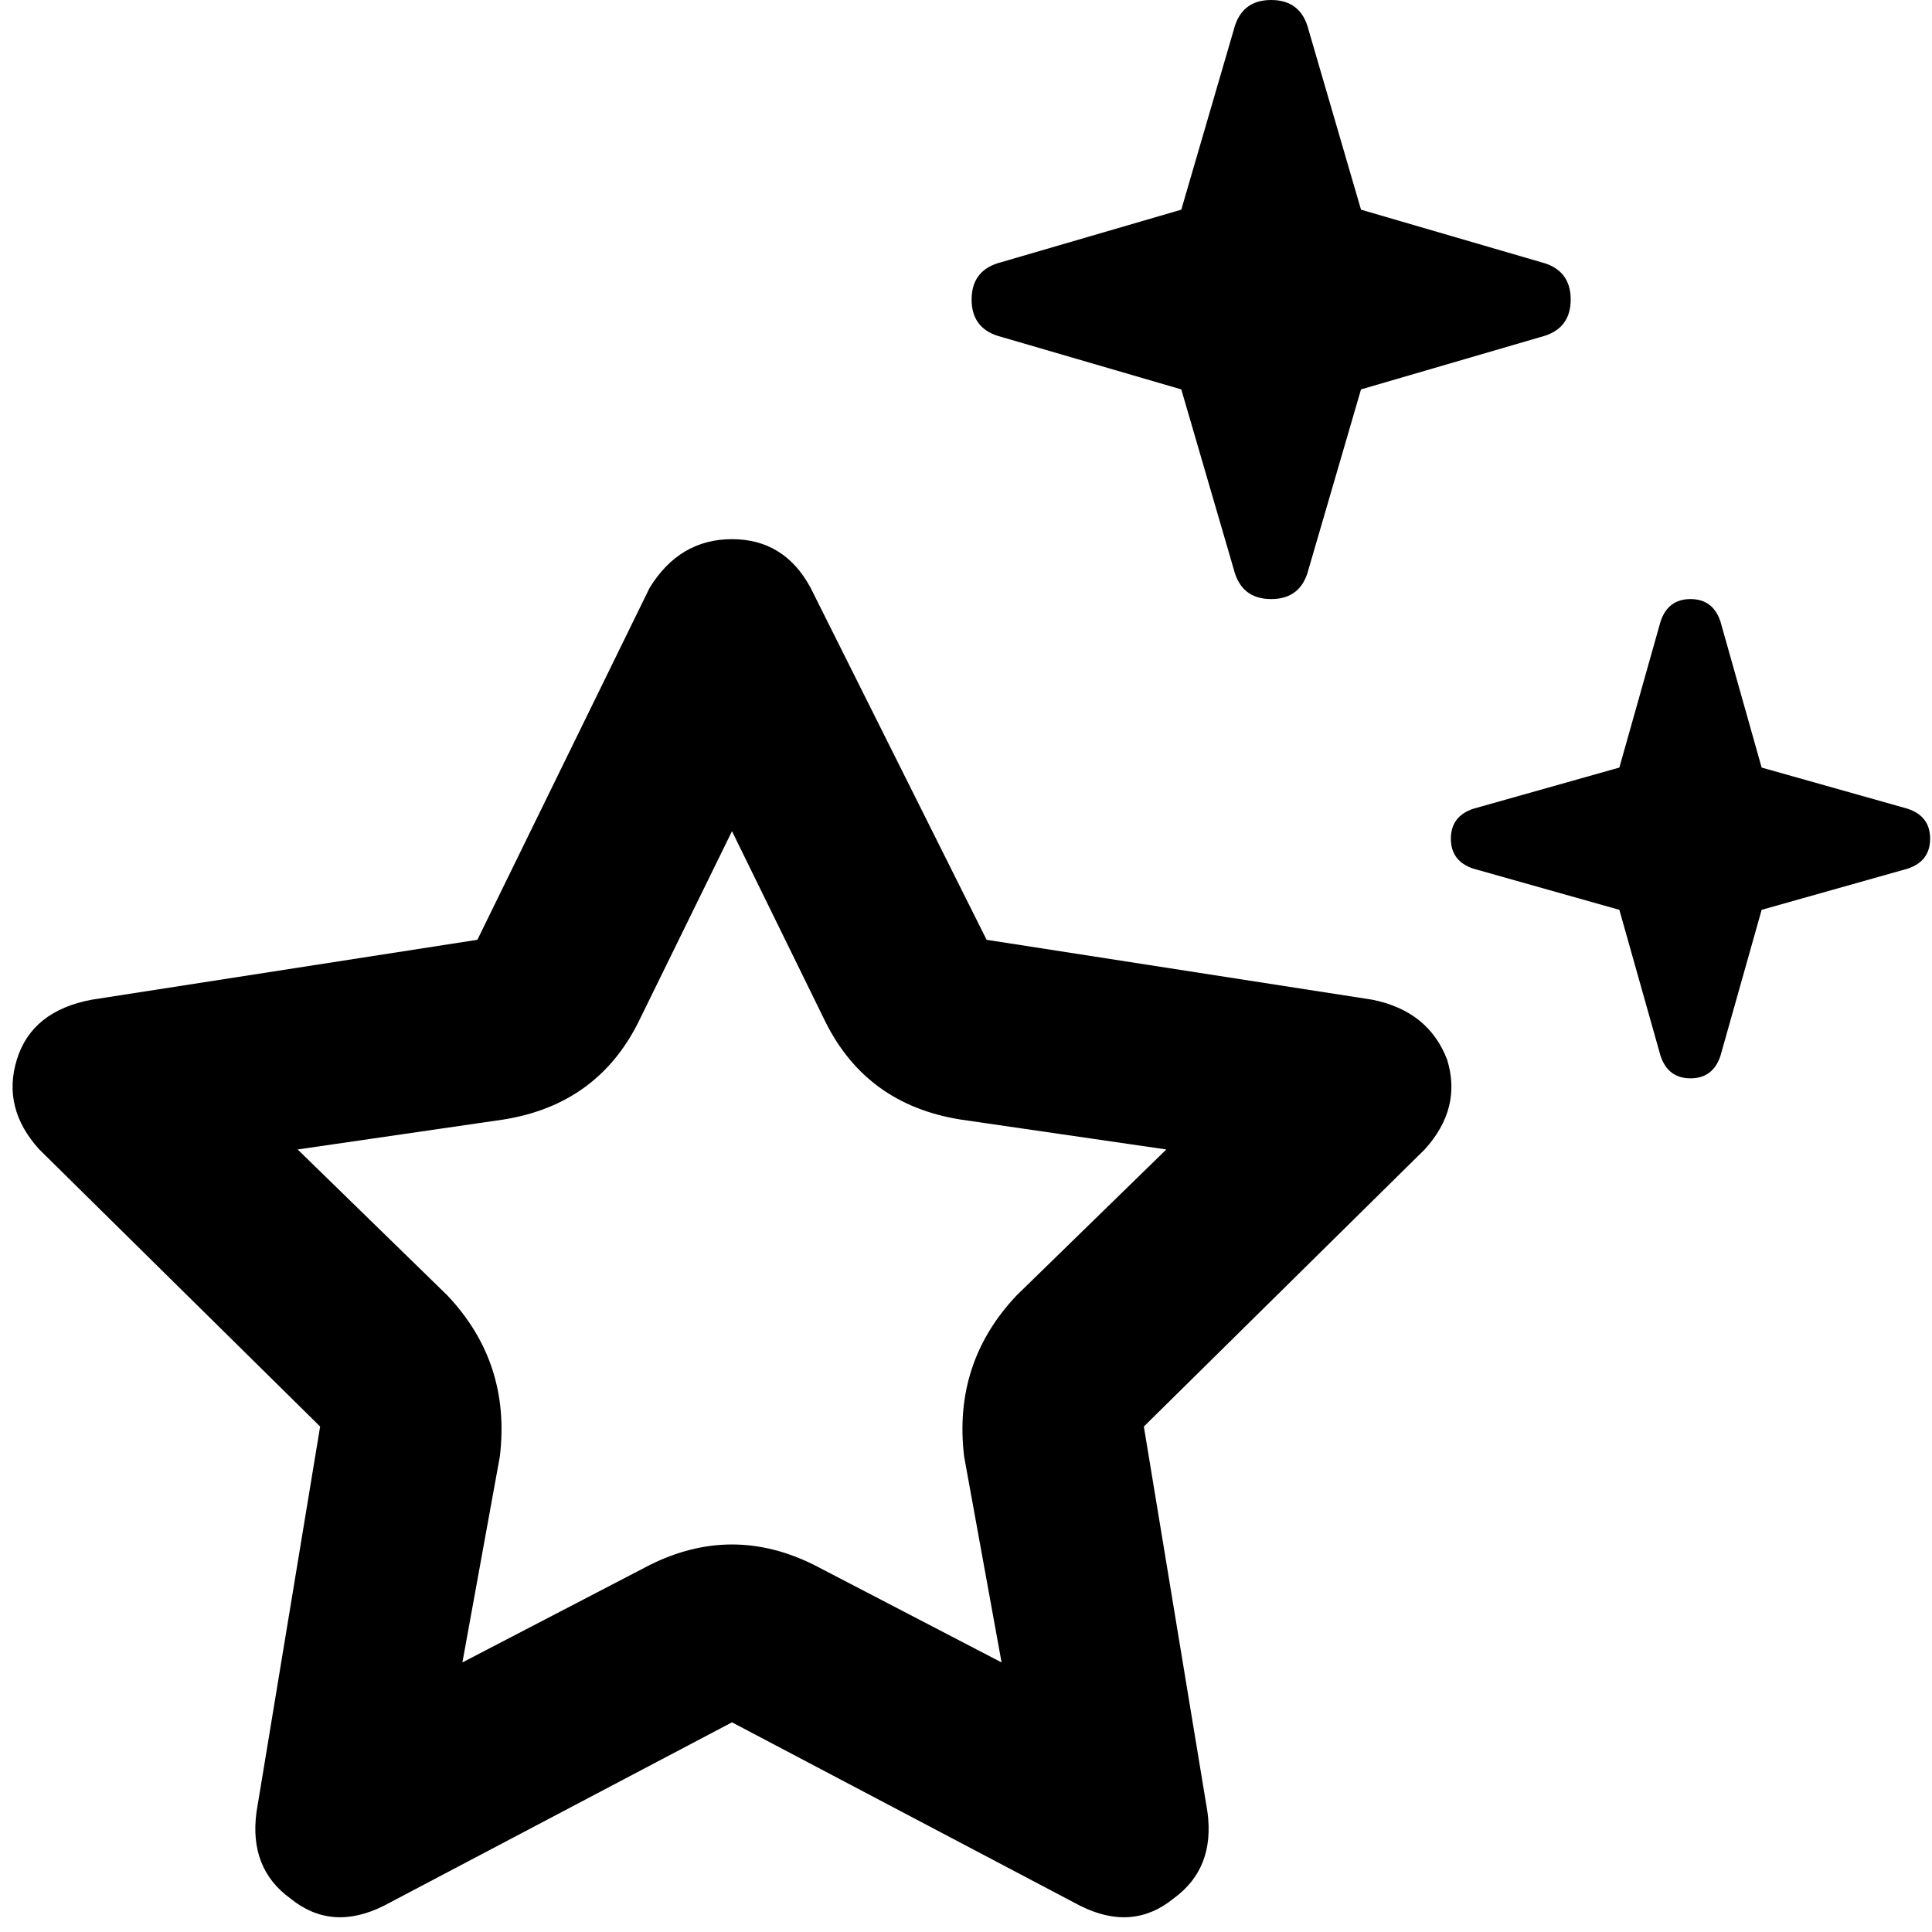
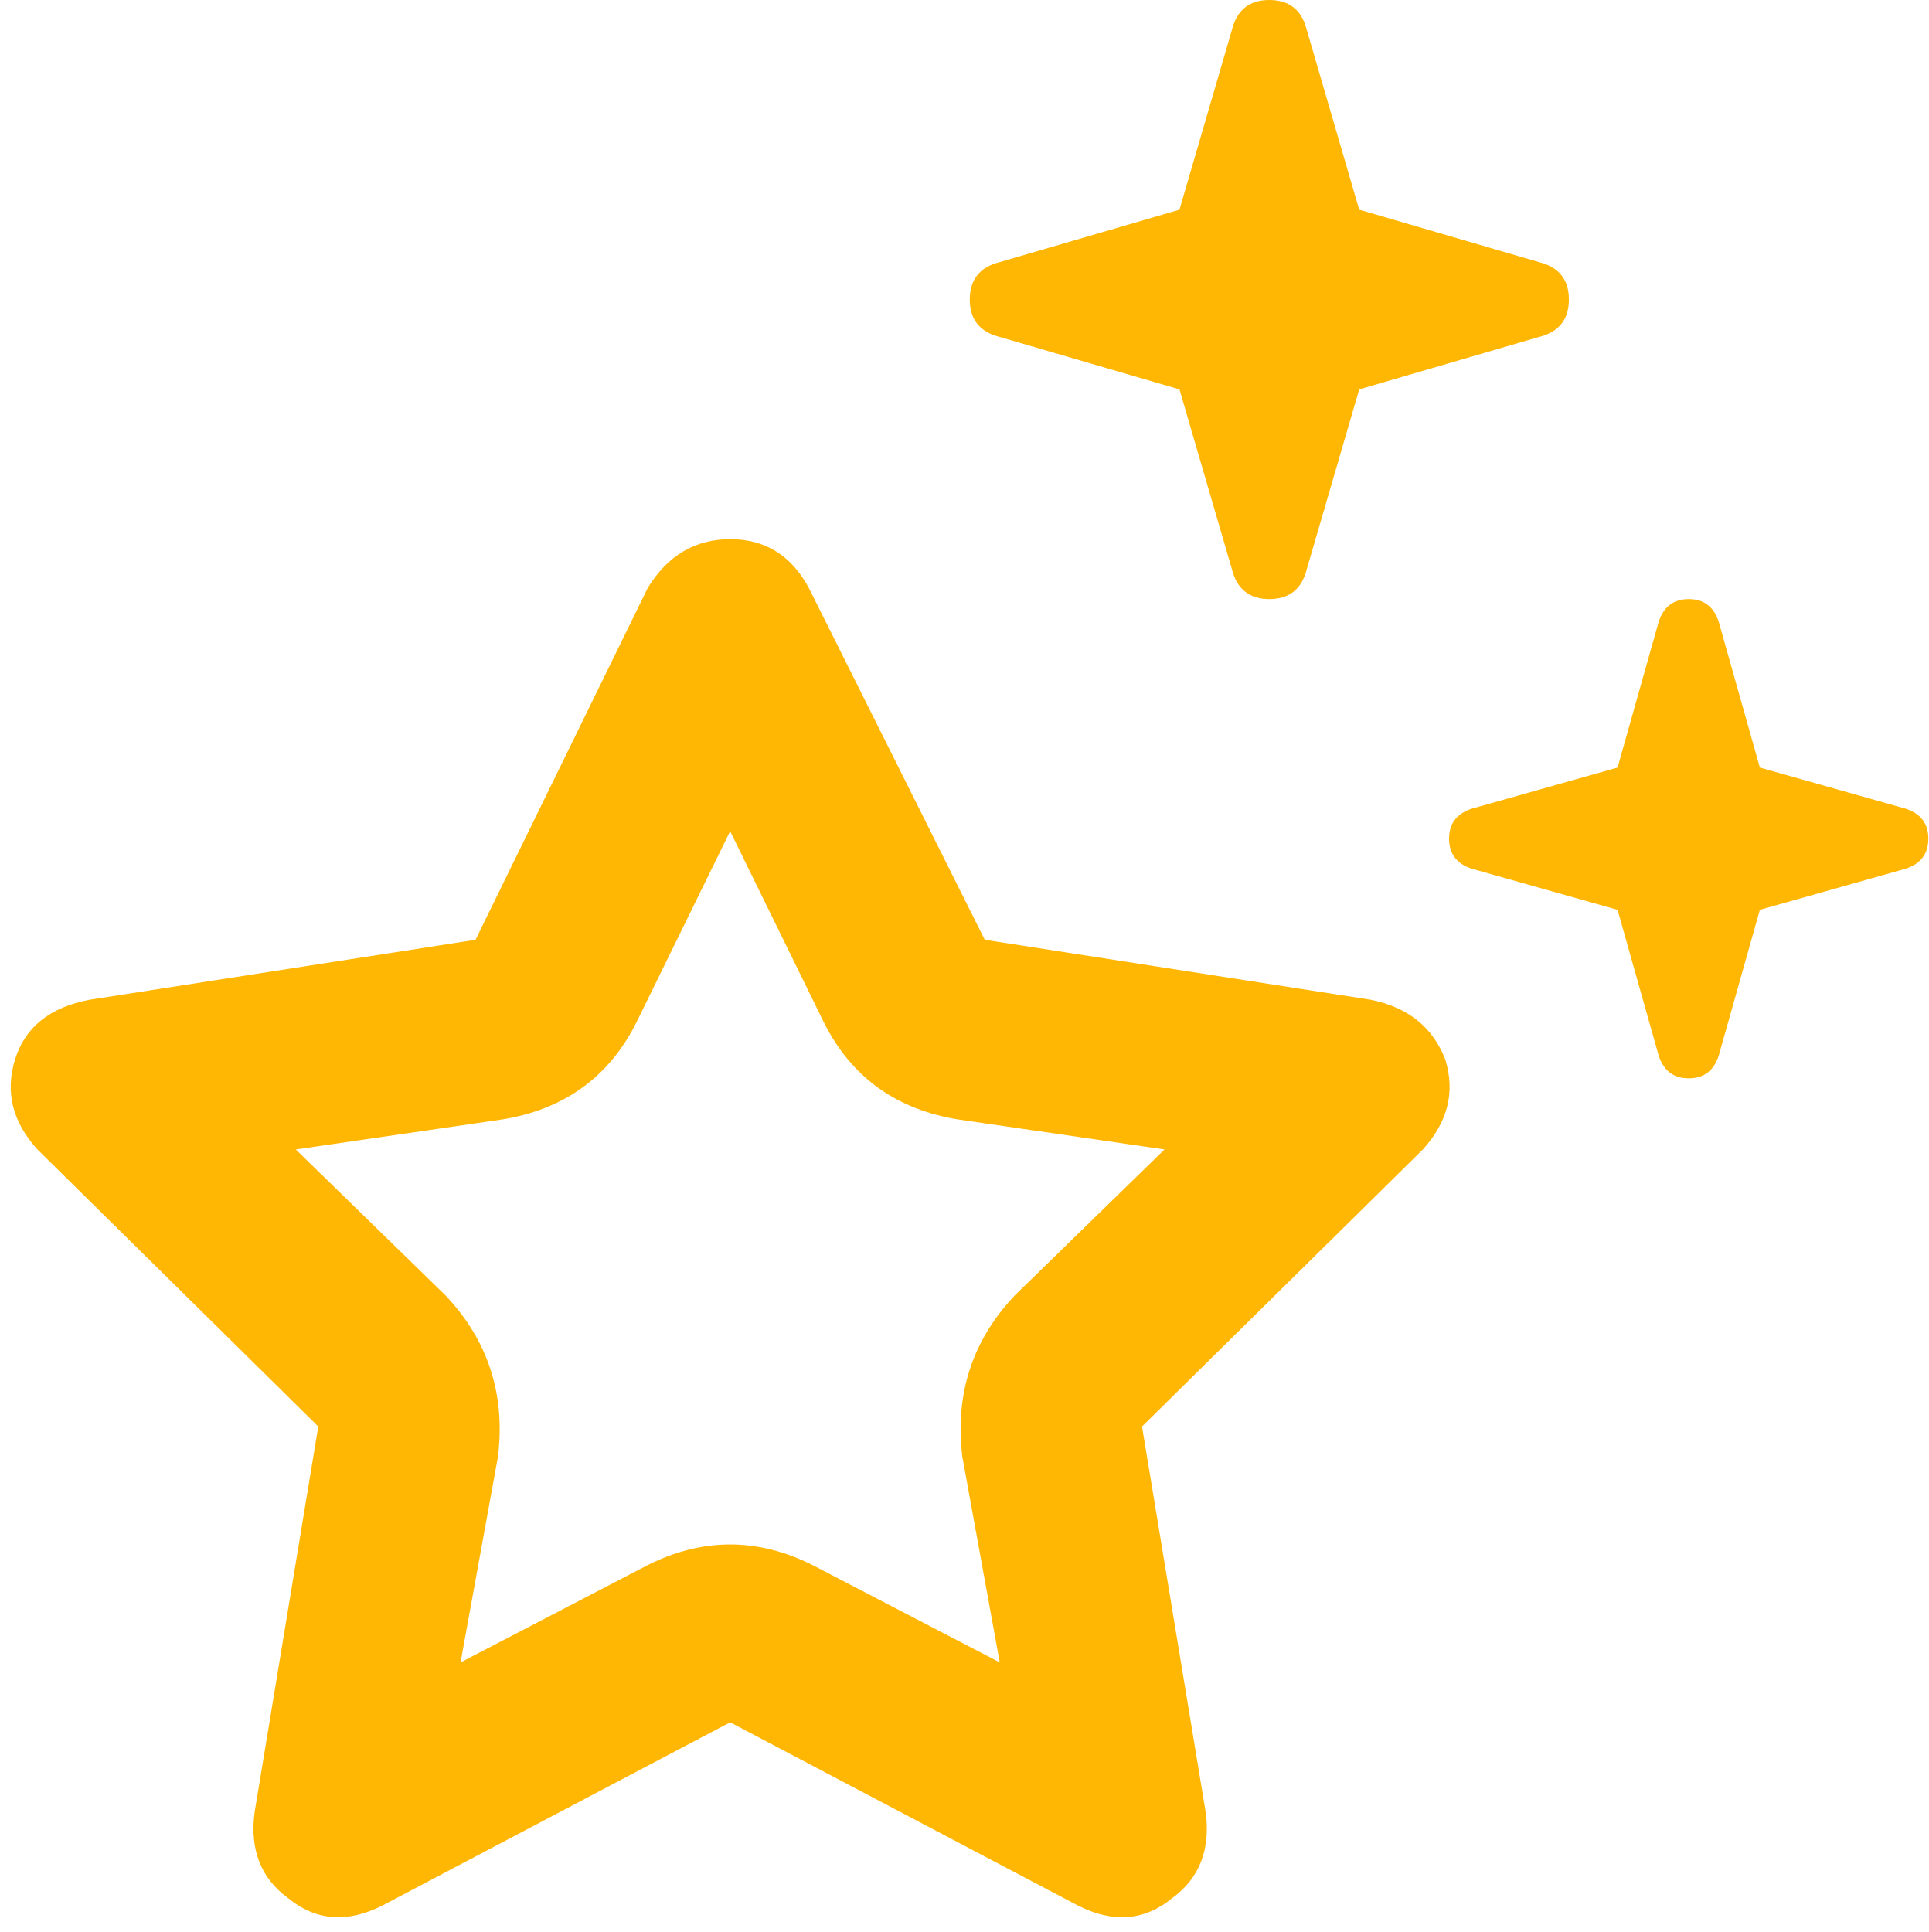
- <svg xmlns="http://www.w3.org/2000/svg" width="32" height="32" fill="currentColor" viewBox="0 0 515 516">
+ <svg xmlns="http://www.w3.org/2000/svg" fill="#ffb703" viewBox="0 0 515 516">
  <path d="M329 152q2 8 10 8t10-8l14-48 48-14q8-2 8-10t-8-10l-48-14-14-48q-2-8-10-8t-10 8l-14 48-48 14q-8 2-8 10t8 10l48 14 14 48ZM119 346l-40-39 55-8q25-4 36-26l25-51 25 51q11 22 36 26l55 8-40 39q-17 18-14 43l10 55-50-26q-22-11-44 0l-50 26 10-55q3-25-14-43Zm54-189-46 94-103 16q-16 3-20 16t6 24l75 74-17 103q-2 15 9 23 11 9 25 2l93-49 93 49q14 7 25-2 11-8 9-23l-17-103 75-74q10-11 6-24-5-13-20-16l-103-16-47-94q-7-13-21-13t-22 13Zm259 86 11 39q2 6 8 6t8-6l11-39 39-11q6-2 6-8t-6-8l-39-11-11-39q-2-6-8-6t-8 6l-11 39-39 11q-6 2-6 8t6 8l39 11Z" />
</svg>
